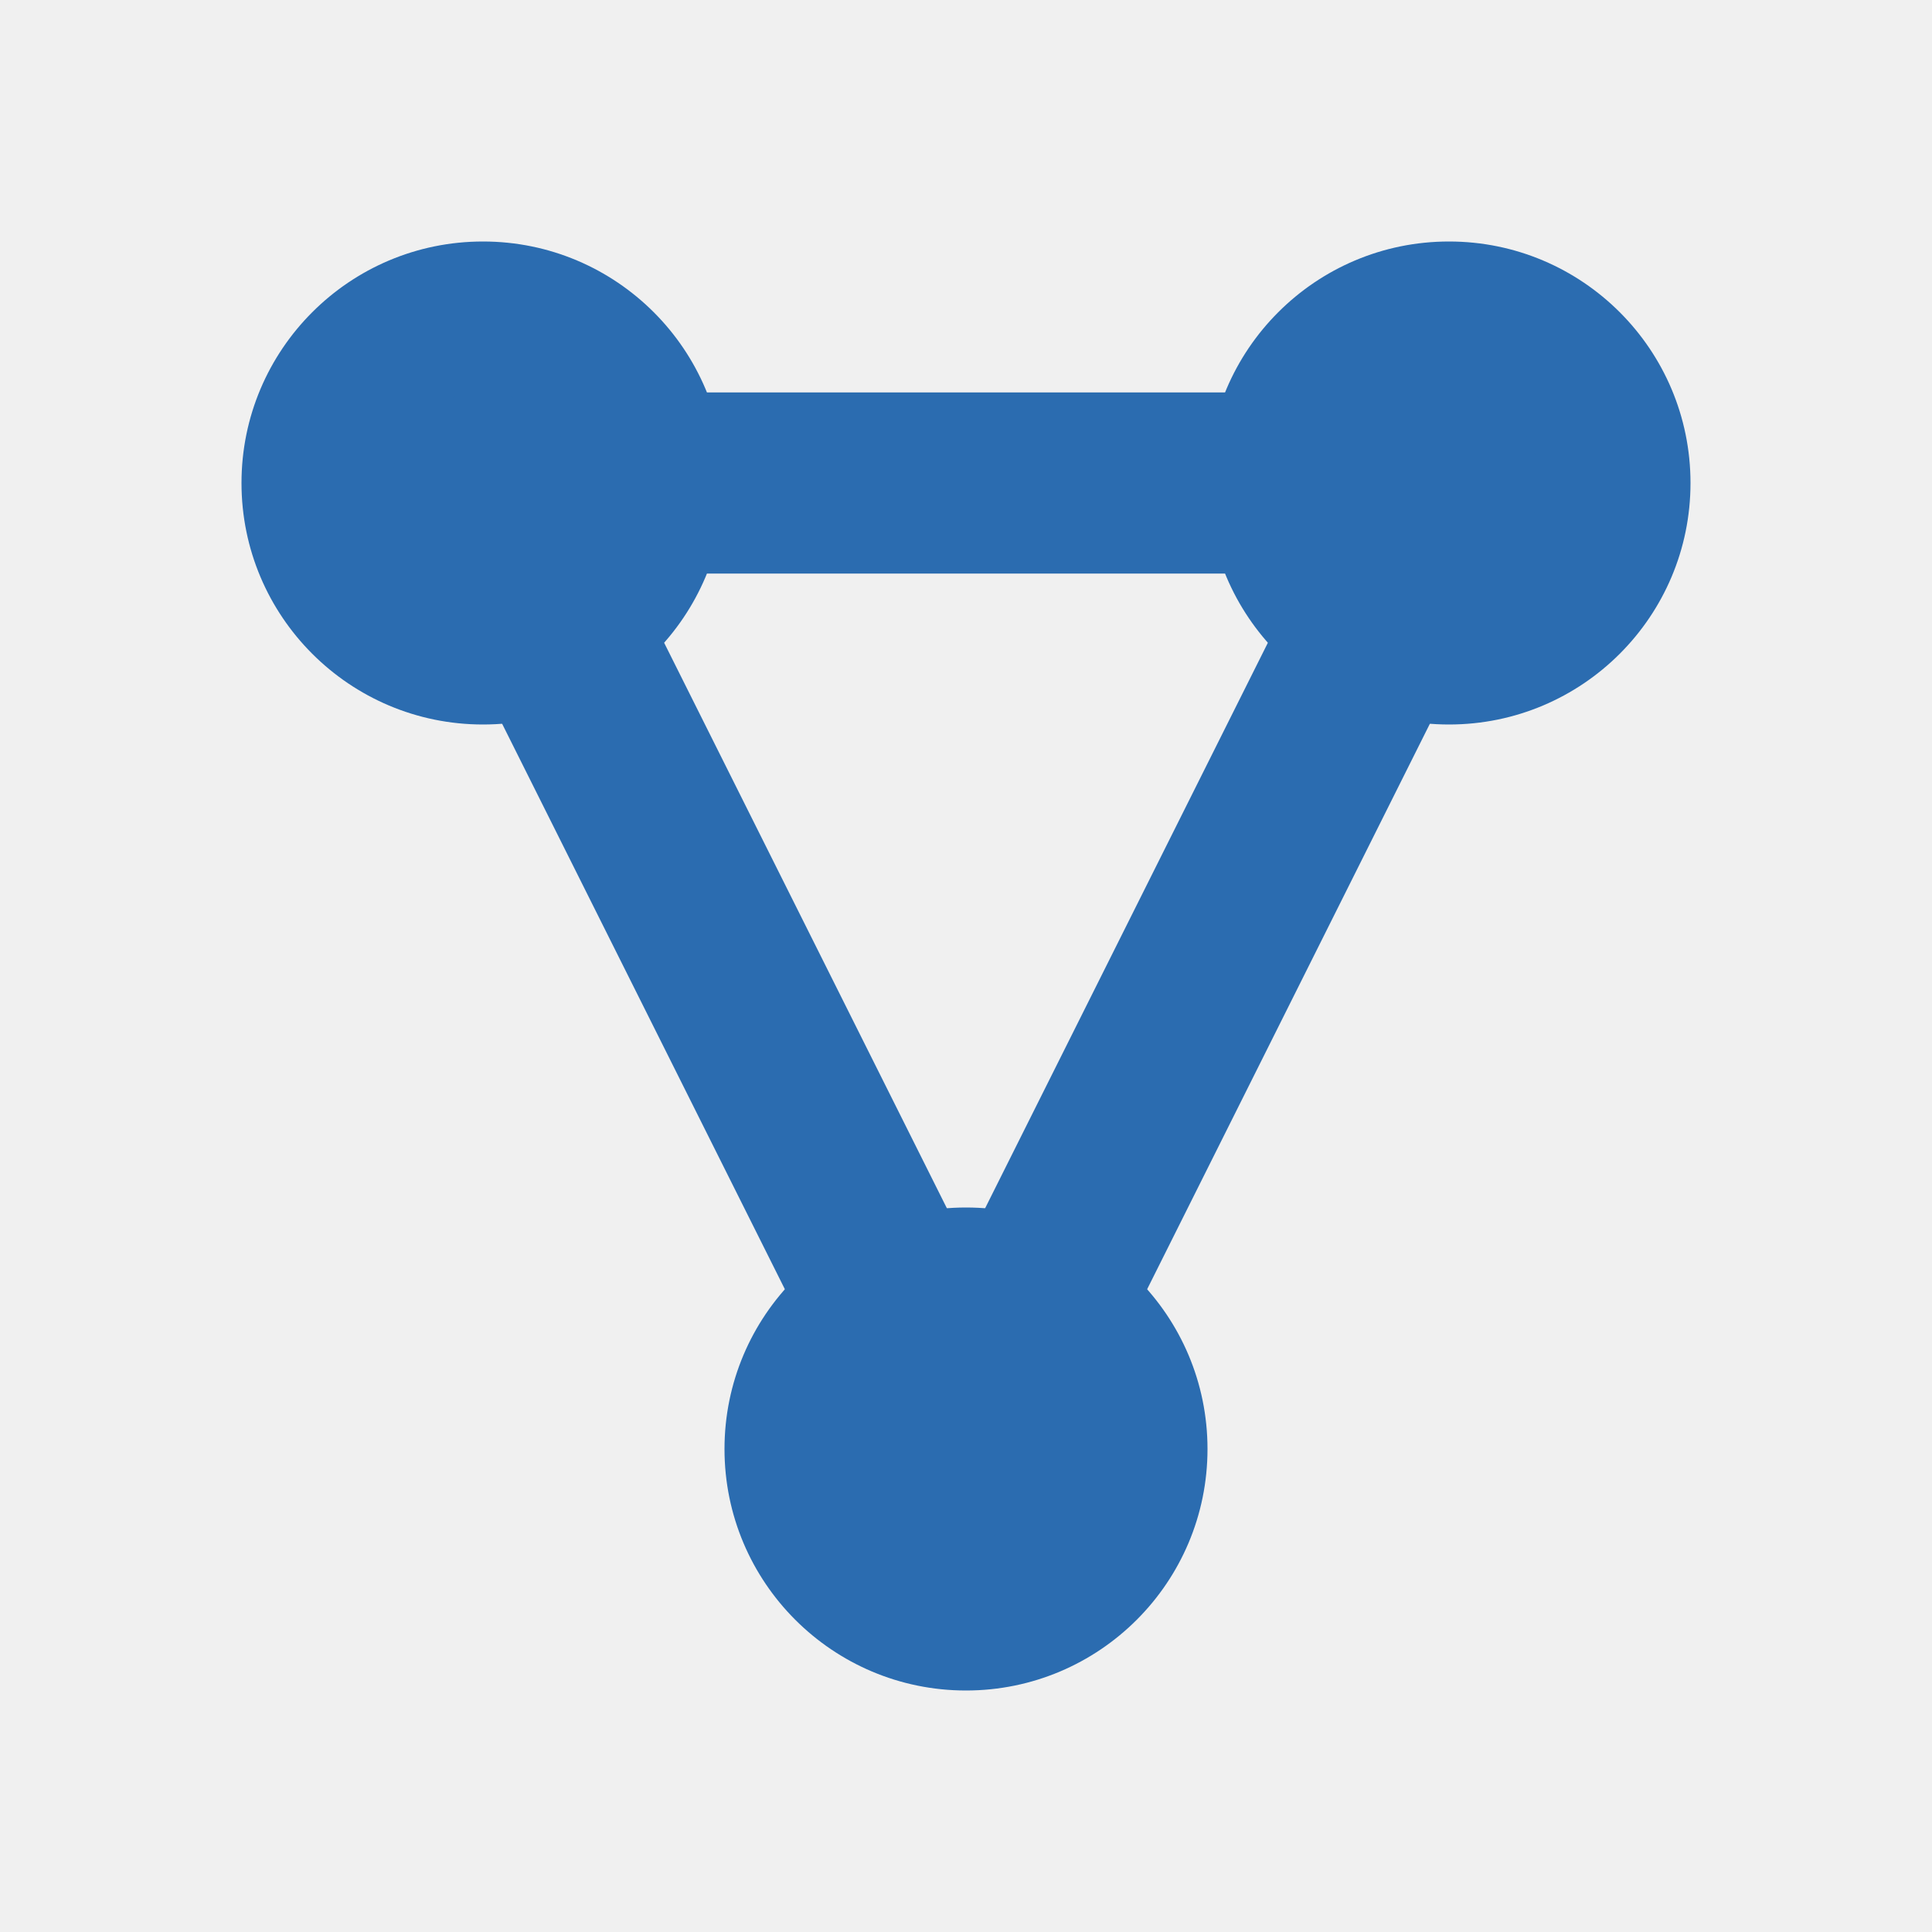
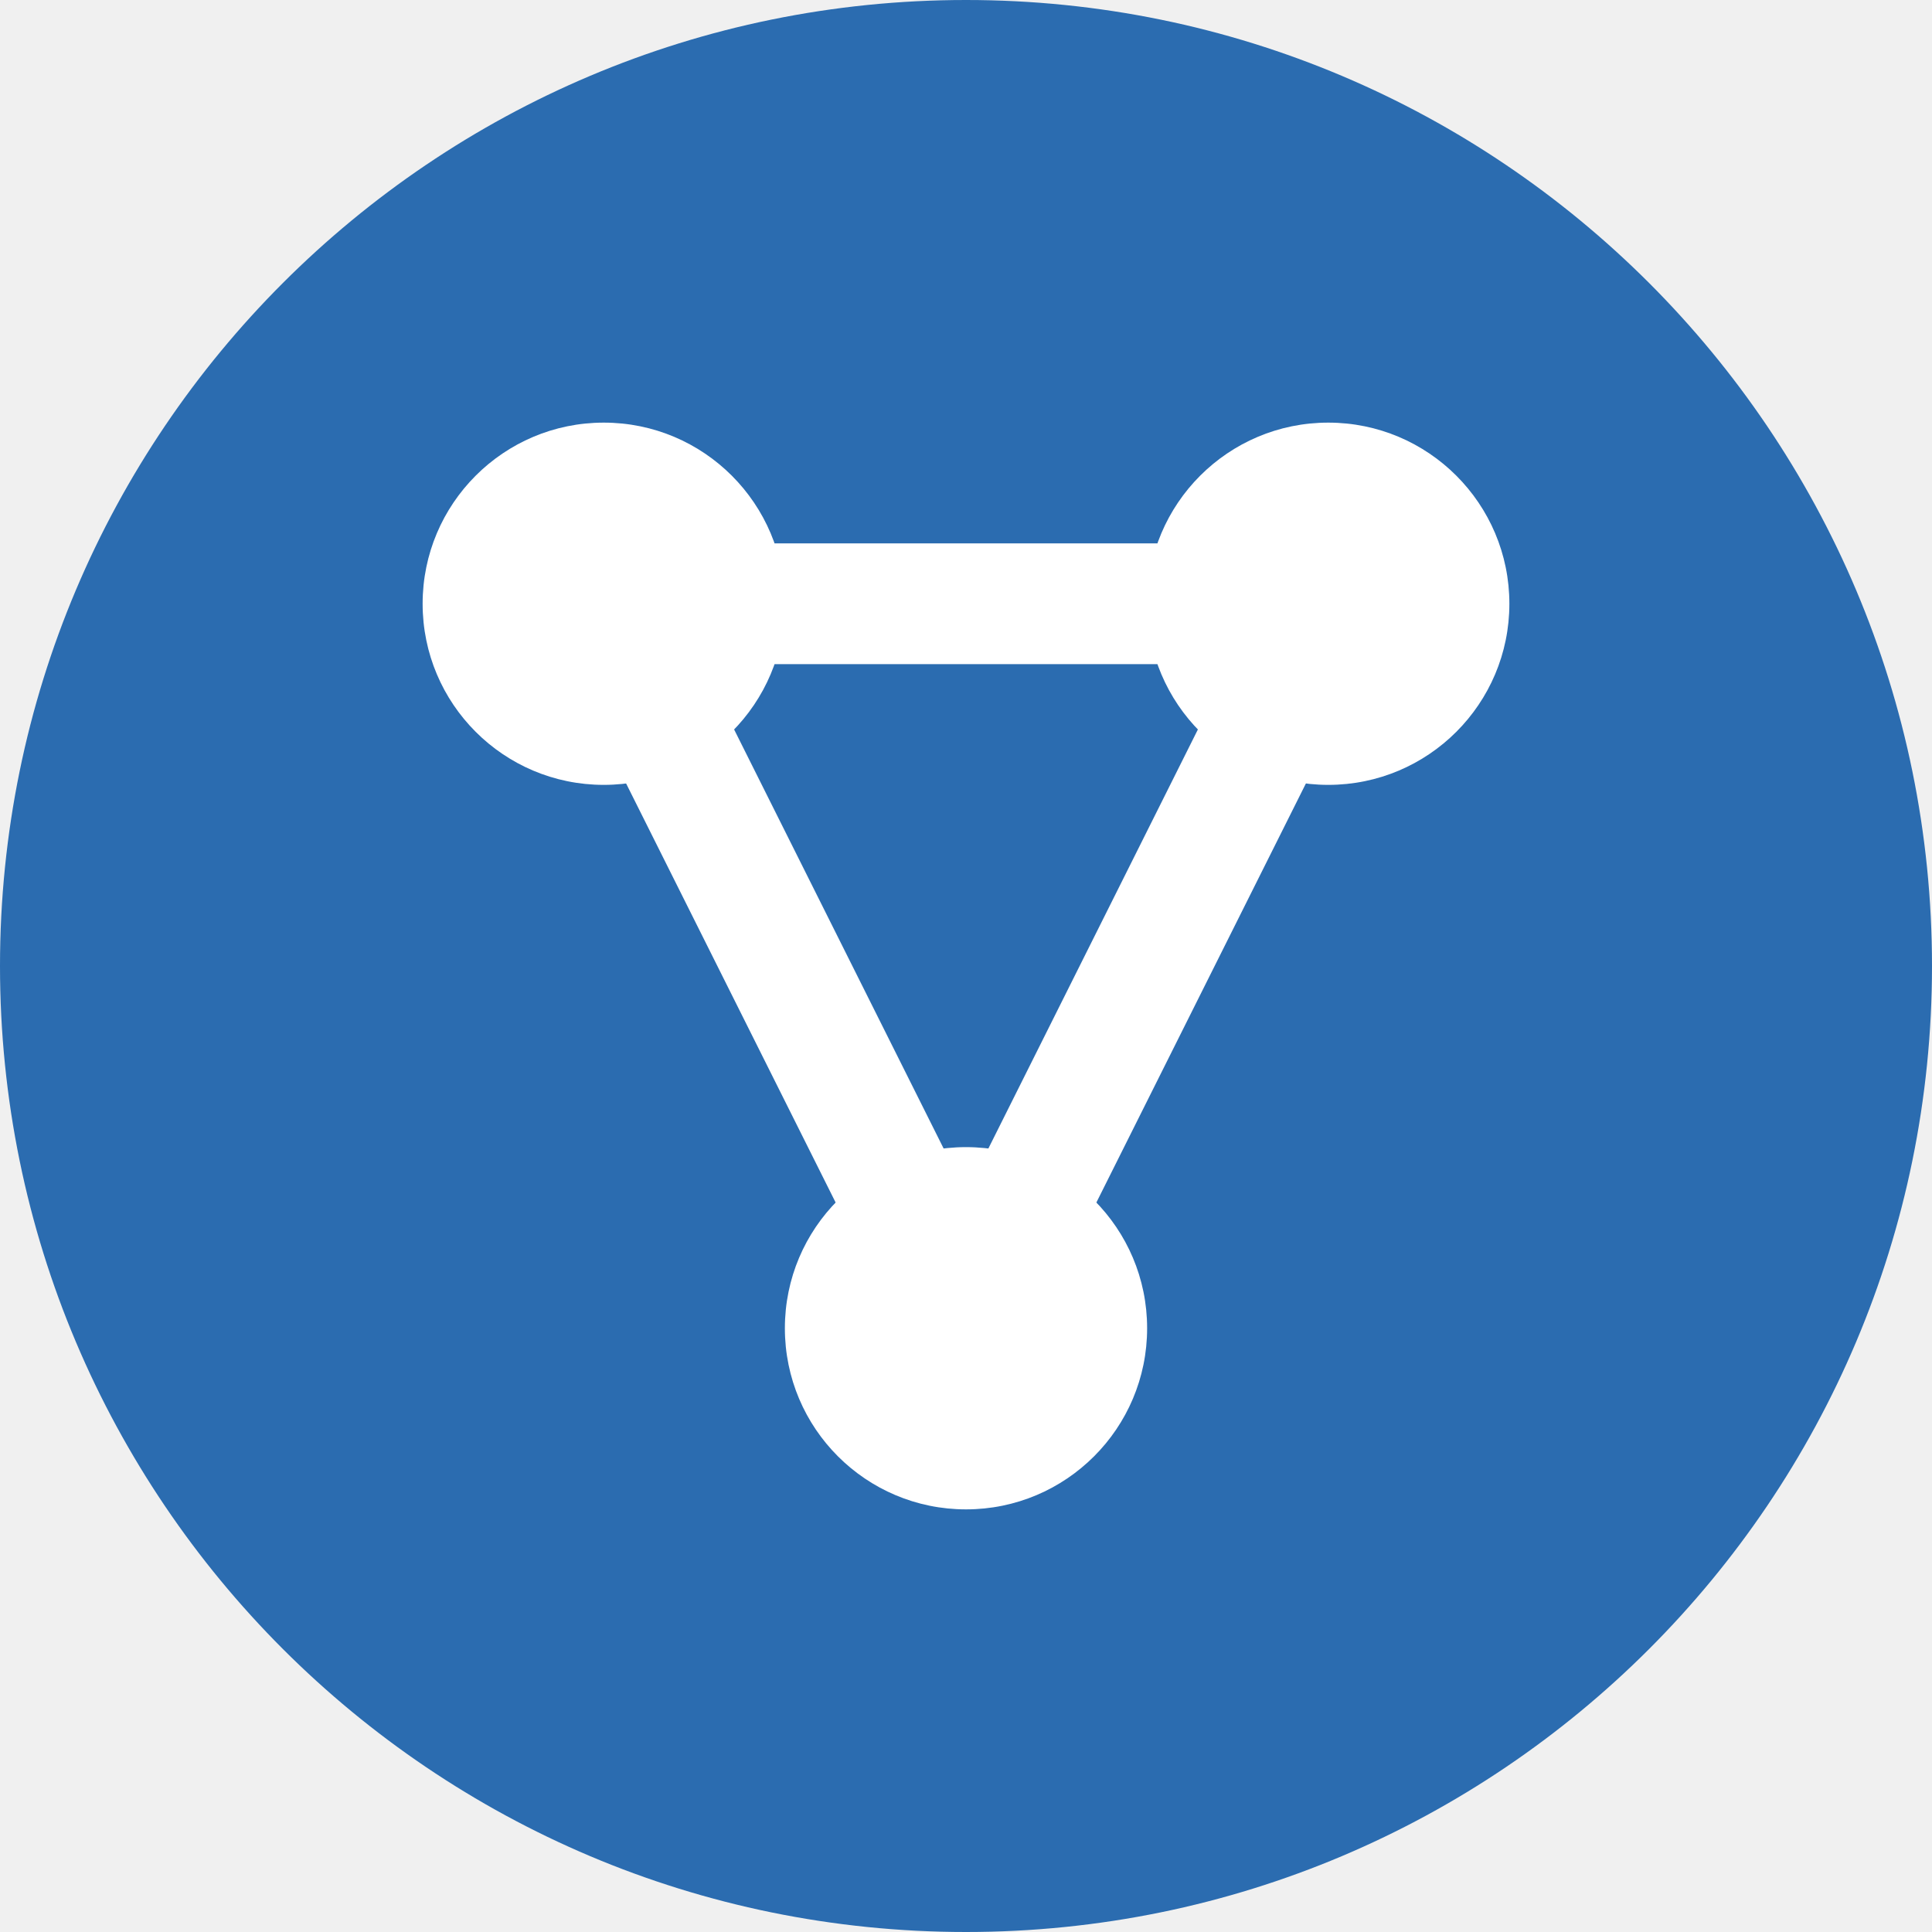
<svg xmlns="http://www.w3.org/2000/svg" width="256" height="256" viewBox="0 0 256 256">
-   <circle cx="64" cy="64" r="32" fill="#2B6CB0" />
-   <circle cx="192" cy="64" r="32" fill="#2B6CB0" />
-   <circle cx="128" cy="192" r="32" fill="#2B6CB0" />
-   <line x1="64" y1="64" x2="192" y2="64" stroke="#2B6CB0" stroke-width="24" stroke-linecap="round" />
-   <line x1="64" y1="64" x2="128" y2="192" stroke="#2B6CB0" stroke-width="24" stroke-linecap="round" />
-   <line x1="192" y1="64" x2="128" y2="192" stroke="#2B6CB0" stroke-width="24" stroke-linecap="round" />
+   <circle cx="128" cy="128" r="128" fill="#2B6CB0" />
+   <circle cx="80" cy="80" r="24" fill="#FFFFFF" />
+   <circle cx="176" cy="80" r="24" fill="#FFFFFF" />
+   <circle cx="128" cy="176" r="24" fill="#FFFFFF" />
+   <line x1="80" y1="80" x2="176" y2="80" stroke="#FFFFFF" stroke-width="16" stroke-linecap="round" />
+   <line x1="80" y1="80" x2="128" y2="176" stroke="#FFFFFF" stroke-width="16" stroke-linecap="round" />
+   <line x1="176" y1="80" x2="128" y2="176" stroke="#FFFFFF" stroke-width="16" stroke-linecap="round" />
</svg>
